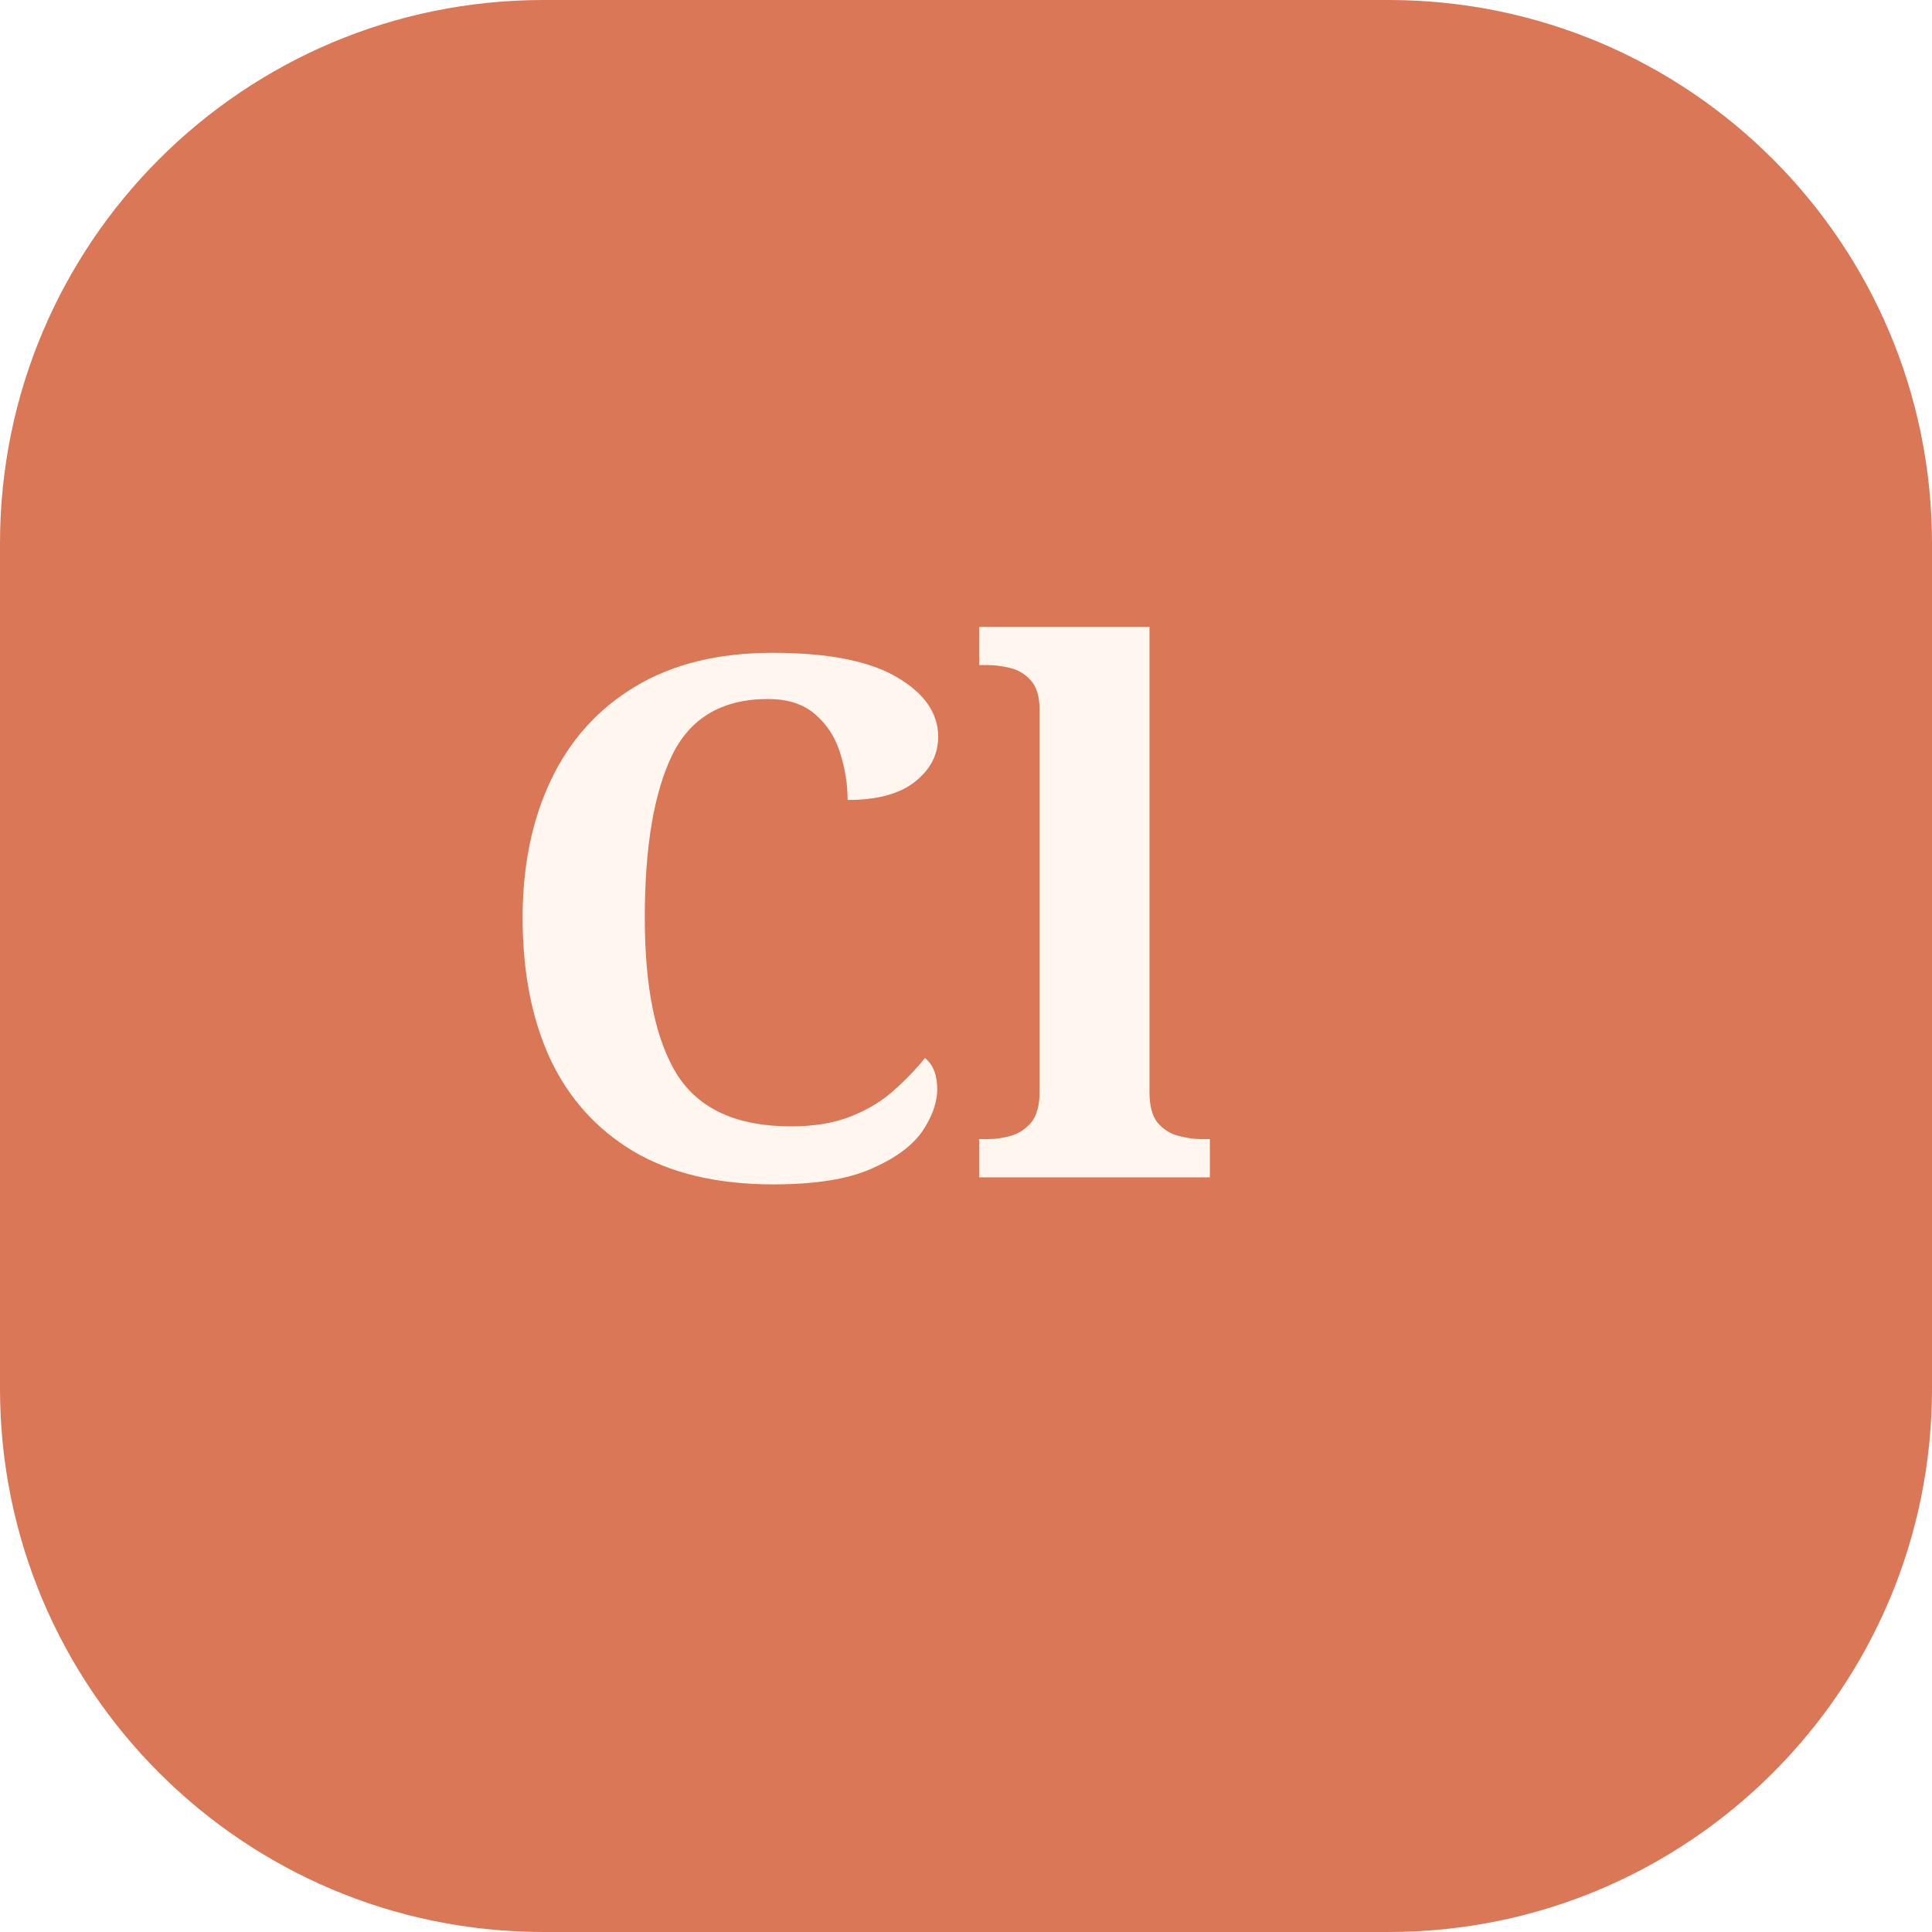
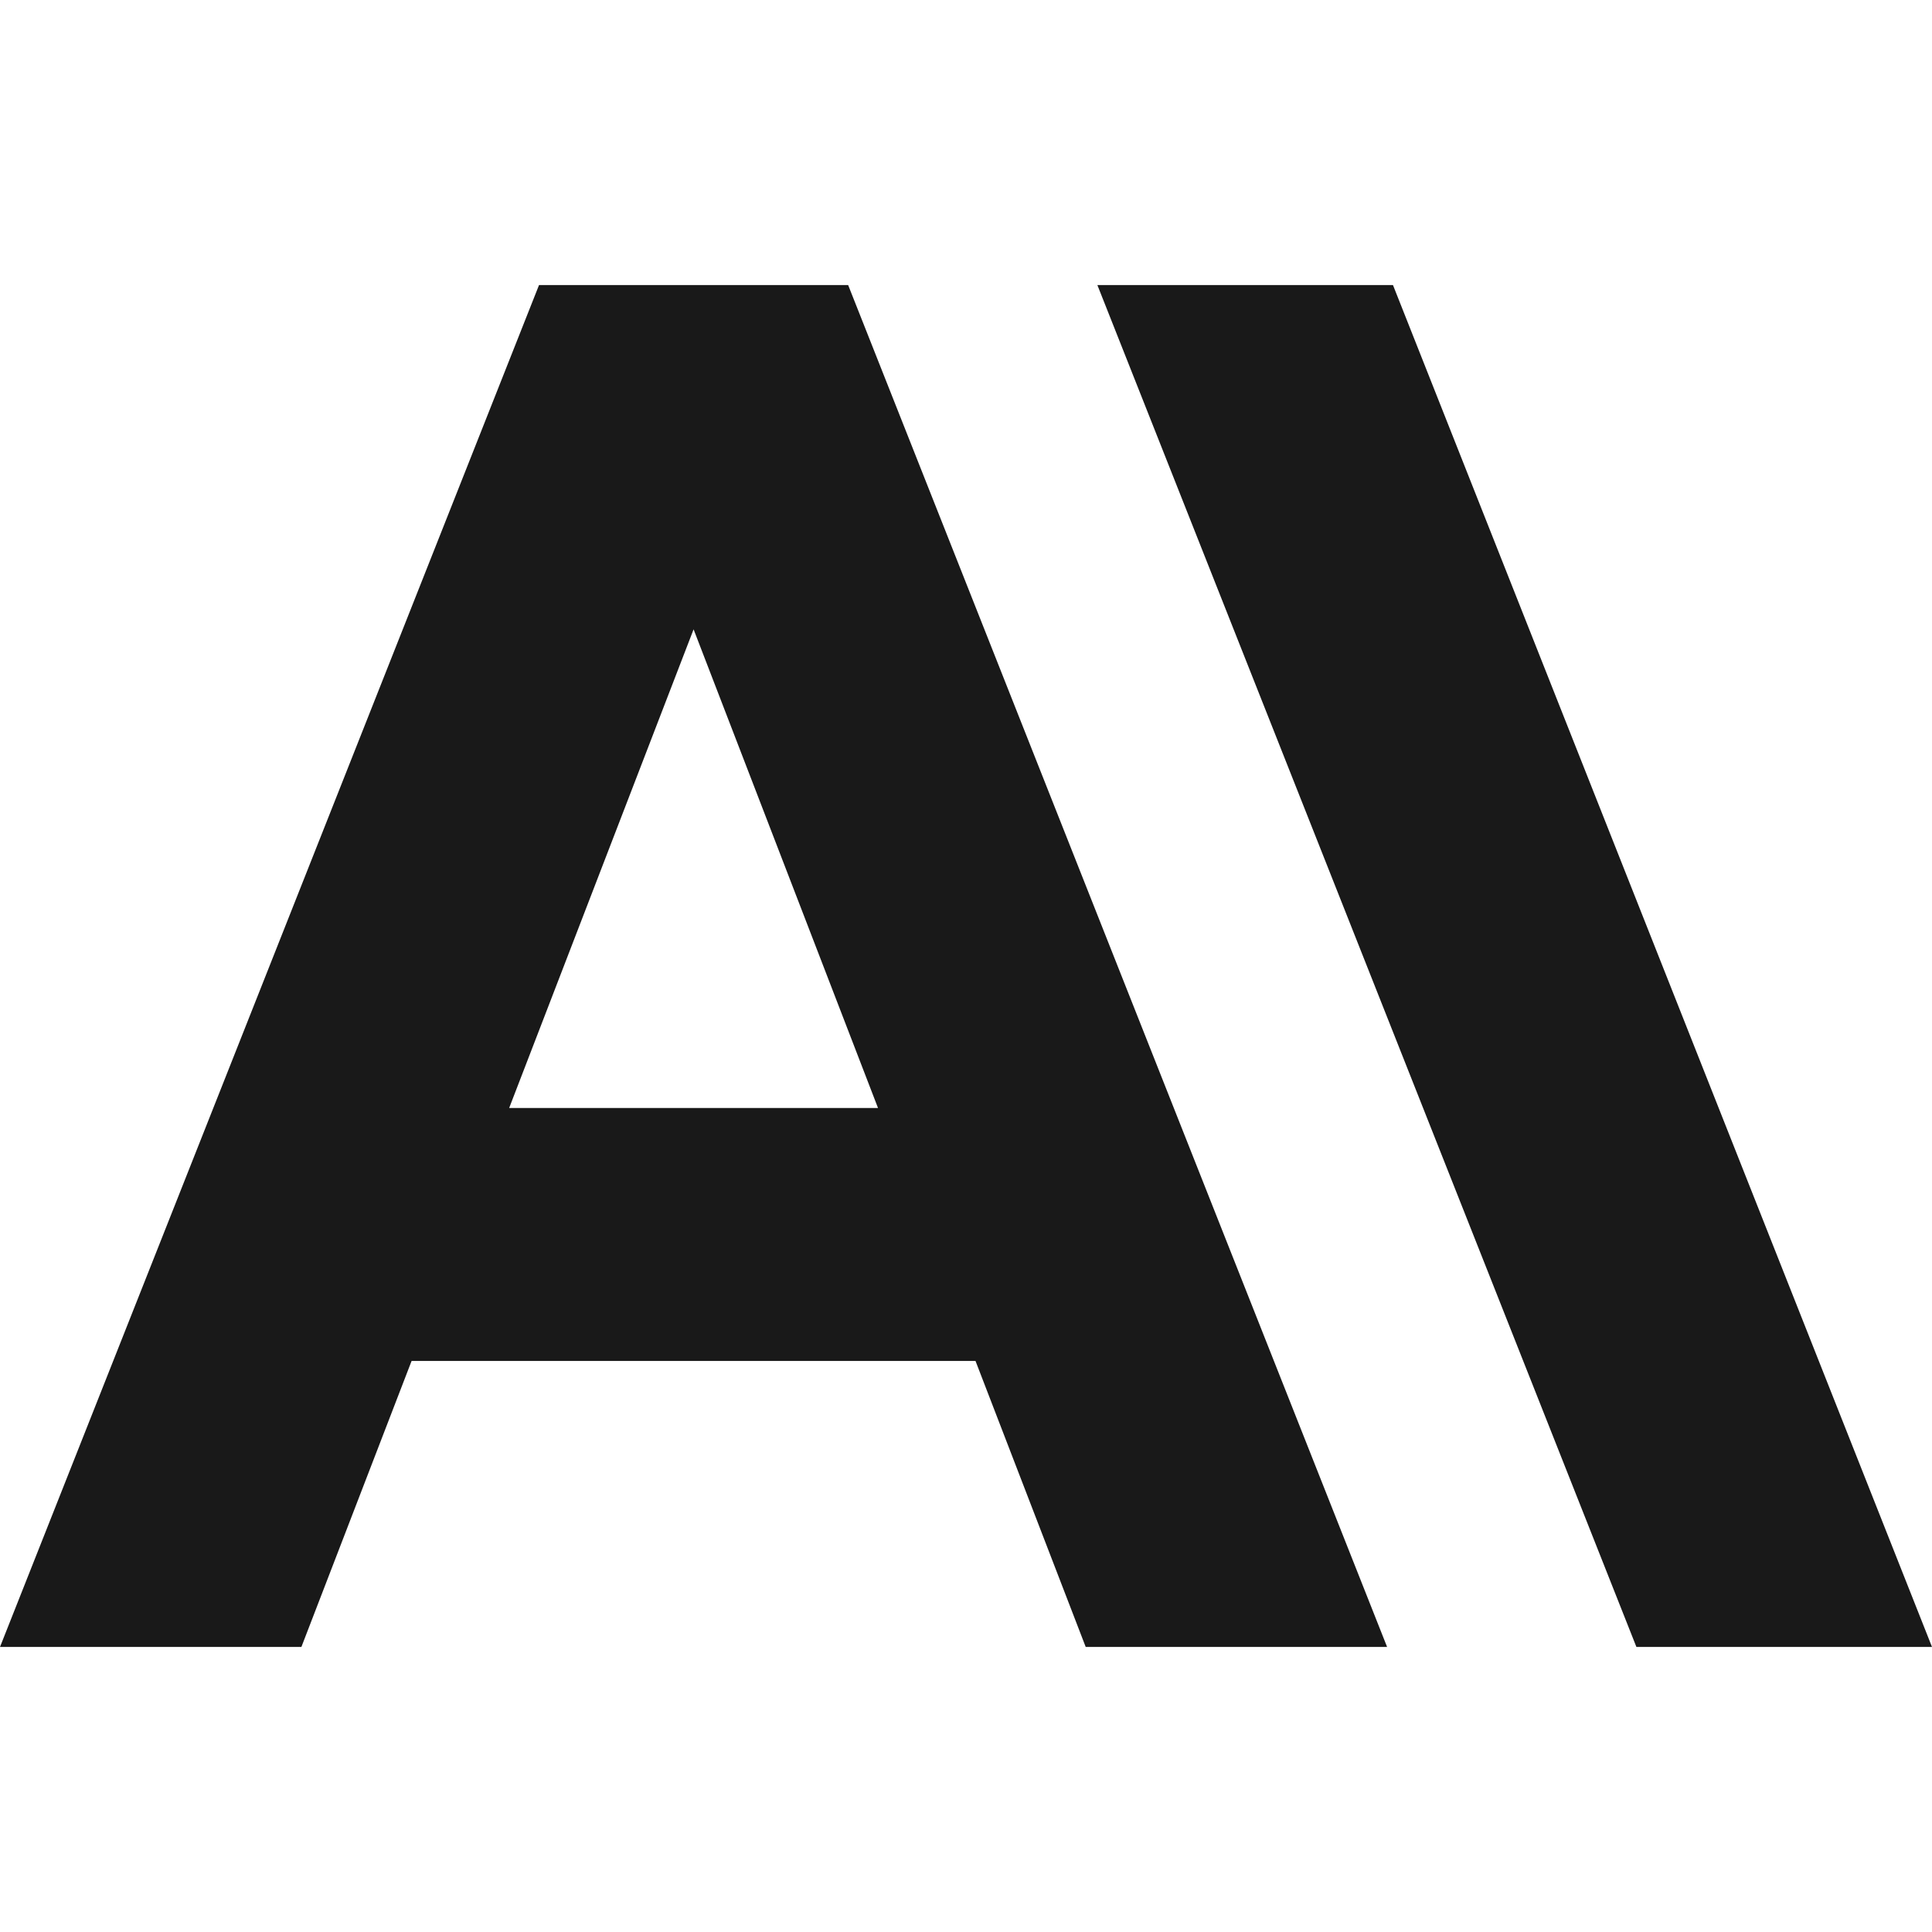
- <svg xmlns="http://www.w3.org/2000/svg" viewBox="0 0 64 64">
-   <rect width="64" height="64" rx="18" fill="#D97757" />
-   <text x="16" y="39" fill="#fff7ef" font-family="Georgia,serif" font-size="24" font-weight="700">Cl</text>
+ <svg xmlns="http://www.w3.org/2000/svg" fill="#191919" role="img" viewBox="0 0 24 24">
+   <path d="M17.304 3.541h-3.672l6.696 16.918H24Zm-10.608 0L0 20.459h3.744l1.369-3.553h7.005l1.369 3.553h3.744L10.536 3.541Zm-.371 10.223 2.291-5.946 2.291 5.946Z" />
</svg>
